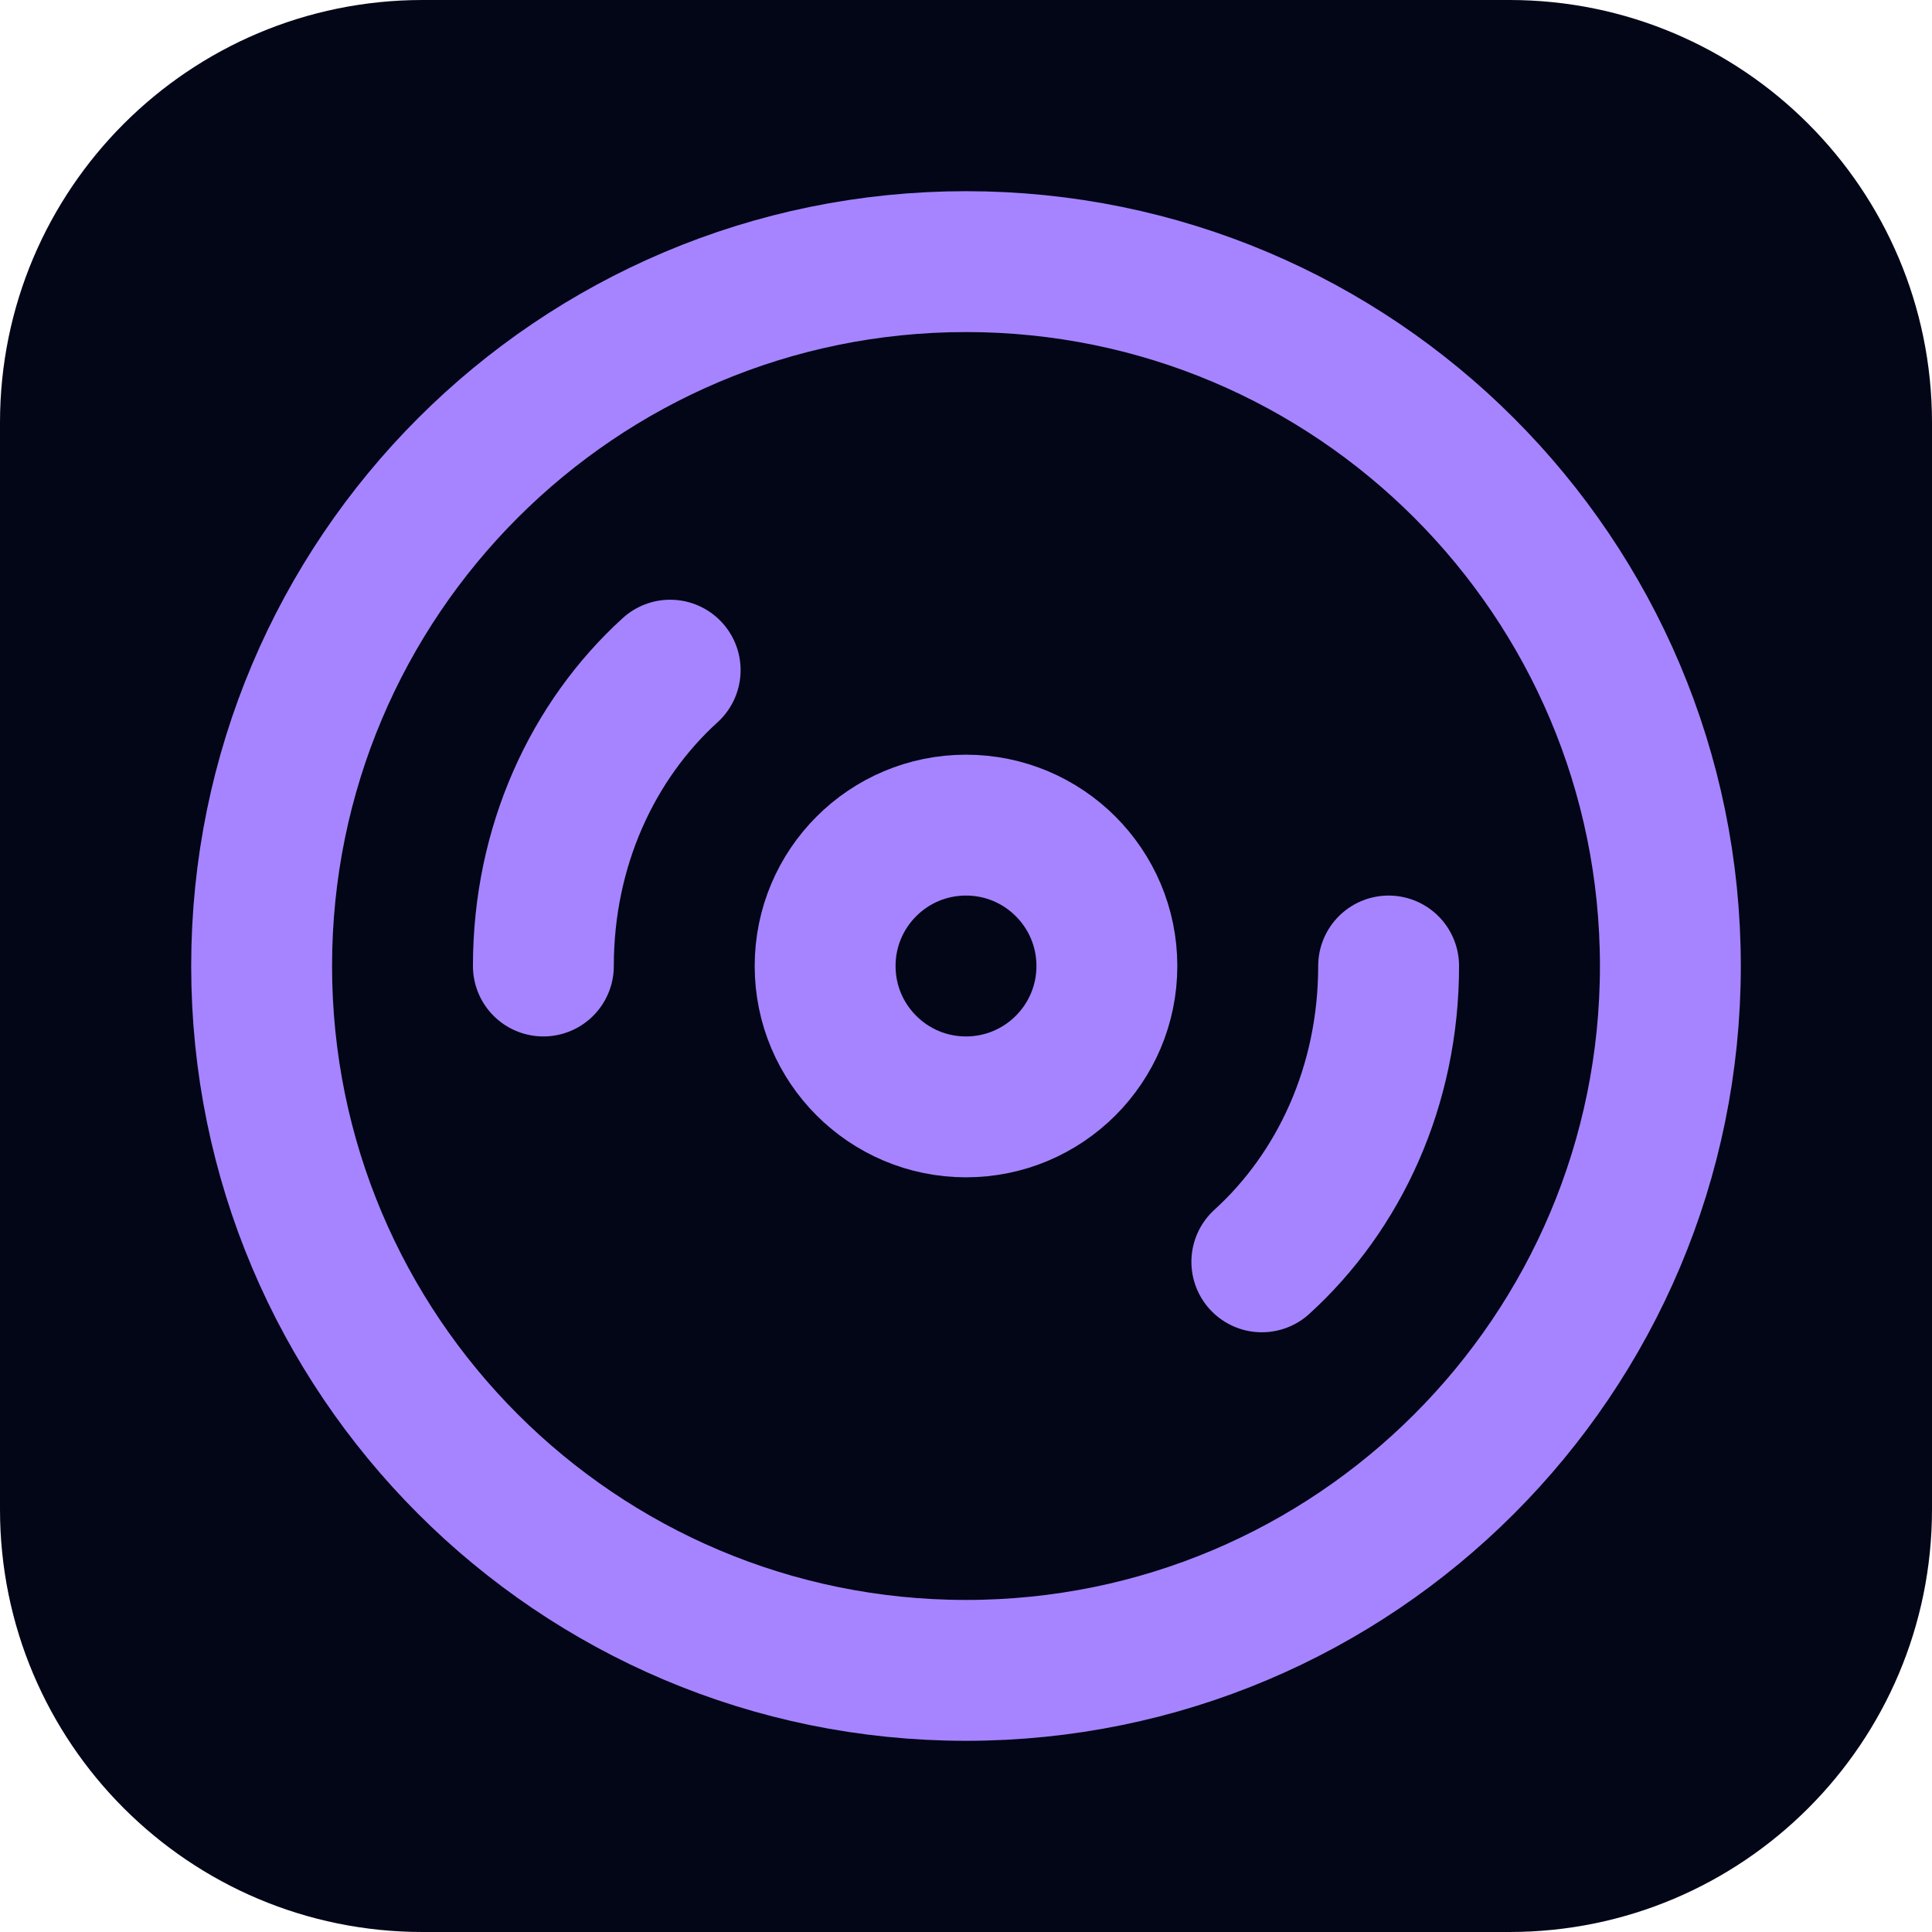
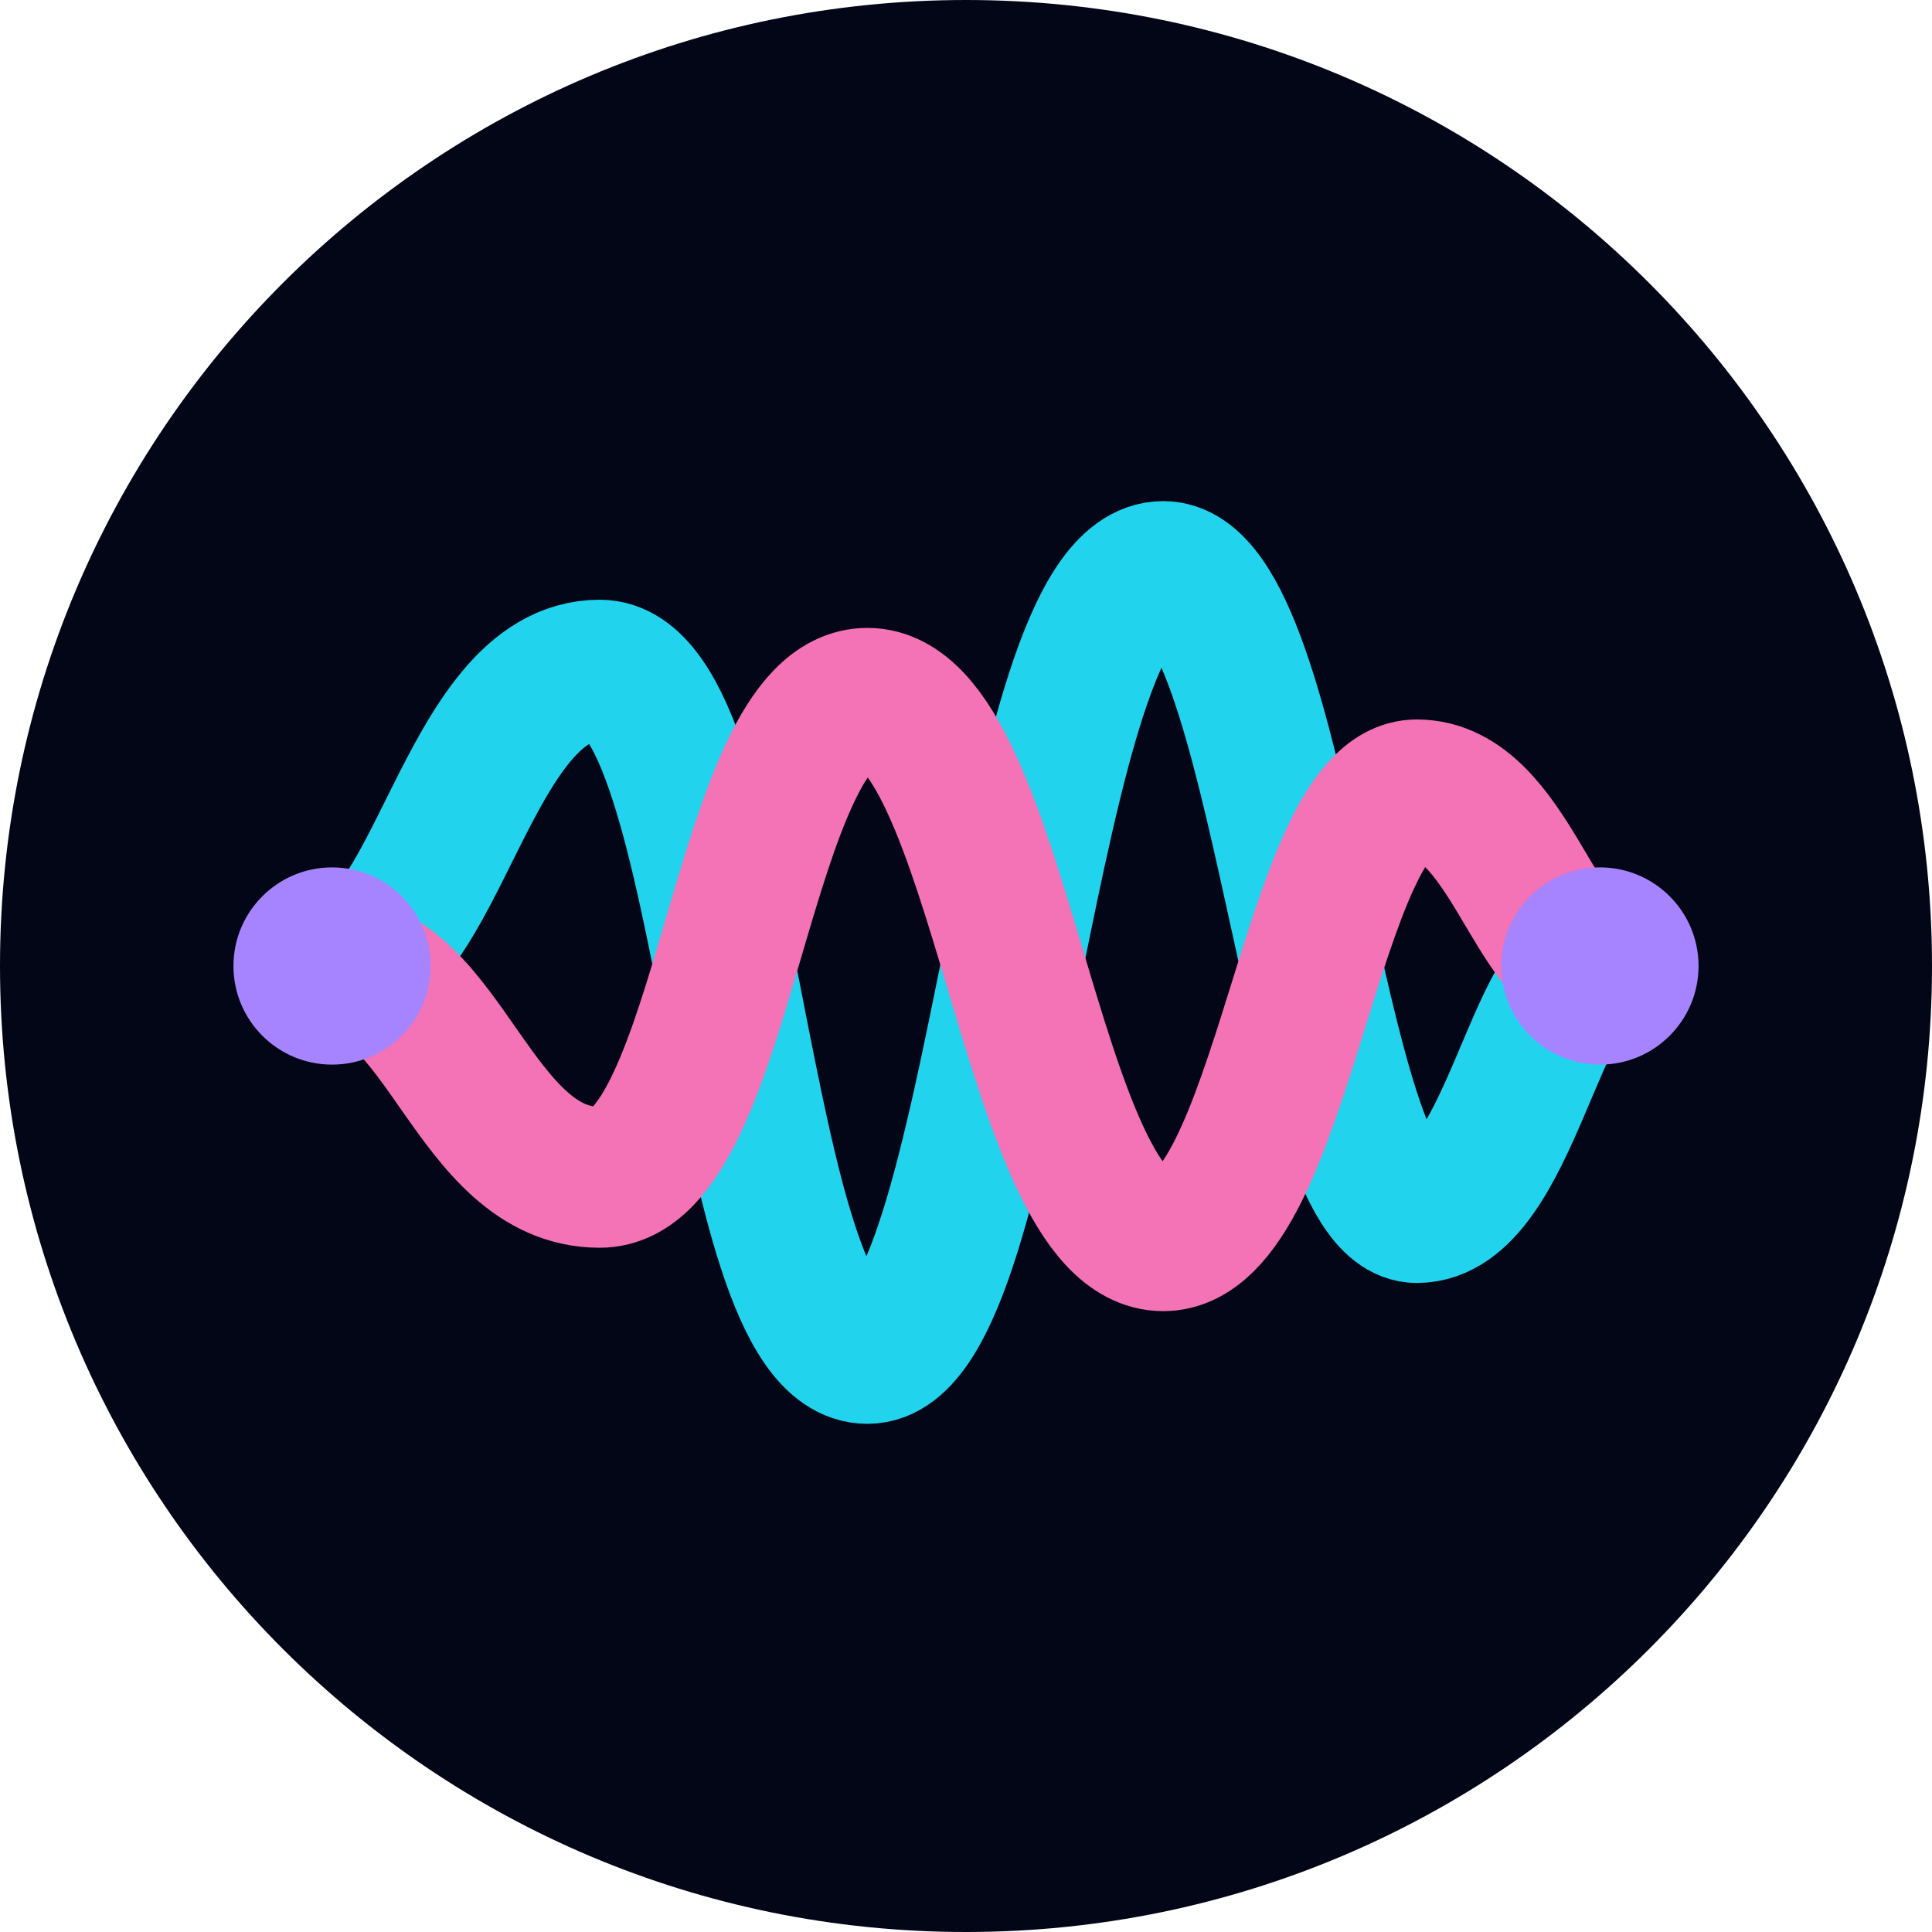
<svg xmlns="http://www.w3.org/2000/svg" viewBox="0 0 32 32">
-   <rect width="32" height="32" rx="7" fill="#020617" />
+   <circle cx="16" cy="16" r="16" fill="#020617" />
  <svg x="2" y="2" width="28" height="28" viewBox="0 0 24 24" fill="none" stroke="#a684ff" stroke-width="2" stroke-linecap="round" stroke-linejoin="round">
-     <circle cx="12" cy="12" r="10" />
-     <path d="M6 12c0-1.7.7-3.2 1.8-4.2" />
-     <circle cx="12" cy="12" r="2" />
-     <path d="M18 12c0 1.7-.7 3.2-1.8 4.2" />
+     <path d="M3 12 C4.5 12 4.9 7.8 6.8 7.8 C8.7 7.8 8.7 17.5 10.6 17.5 C12.5 17.5 12.8 6.4 14.8 6.4 C16.5 6.4 16.9 15.5 18.4 15.5 C19.7 15.5 20.1 12 21 12" stroke="#22d3ee" />
+     <path d="M3 12 C4.6 12 5 15 6.8 15 C8.6 15 8.8 8.2 10.6 8.2 C12.5 8.2 12.9 15.9 14.8 15.9 C16.5 15.9 16.9 9.5 18.4 9.5 C19.7 9.5 20.1 12 21 12" stroke="#f472b6" />
+     <circle cx="3" cy="12" r="1.4" fill="#a684ff" stroke="none" />
+     <circle cx="21" cy="12" r="1.4" fill="#a684ff" stroke="none" />
  </svg>
</svg>
